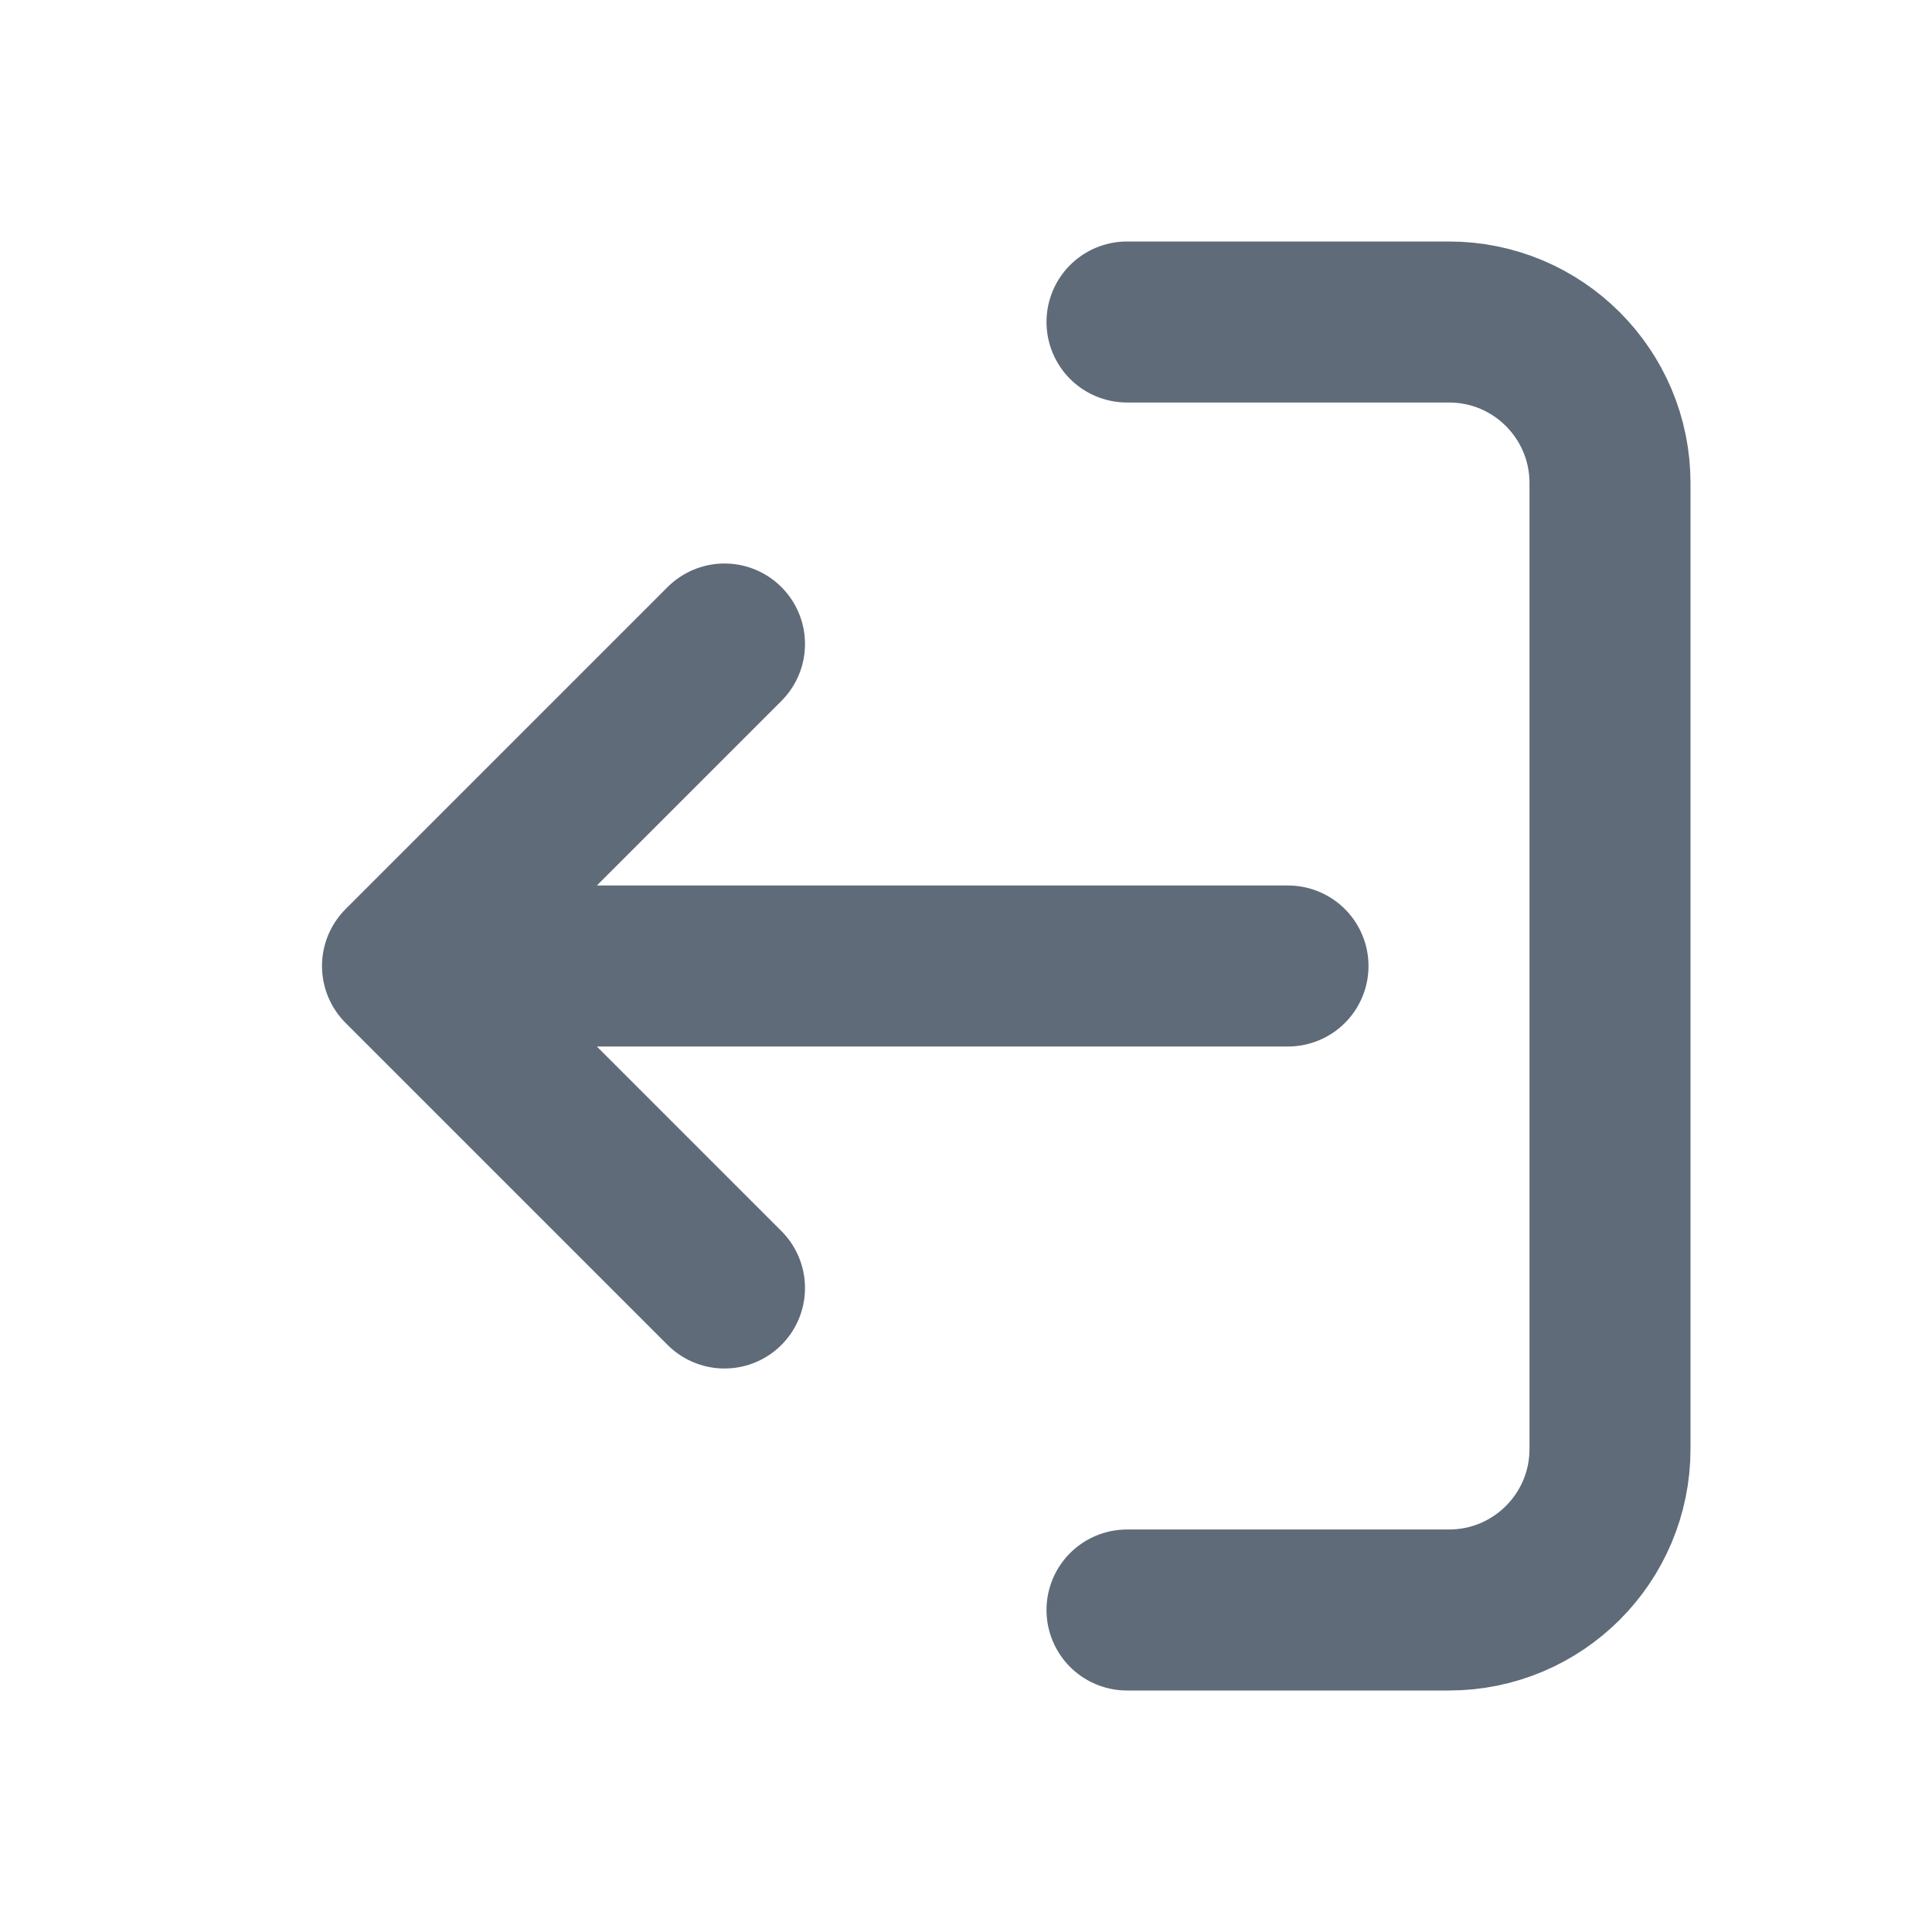
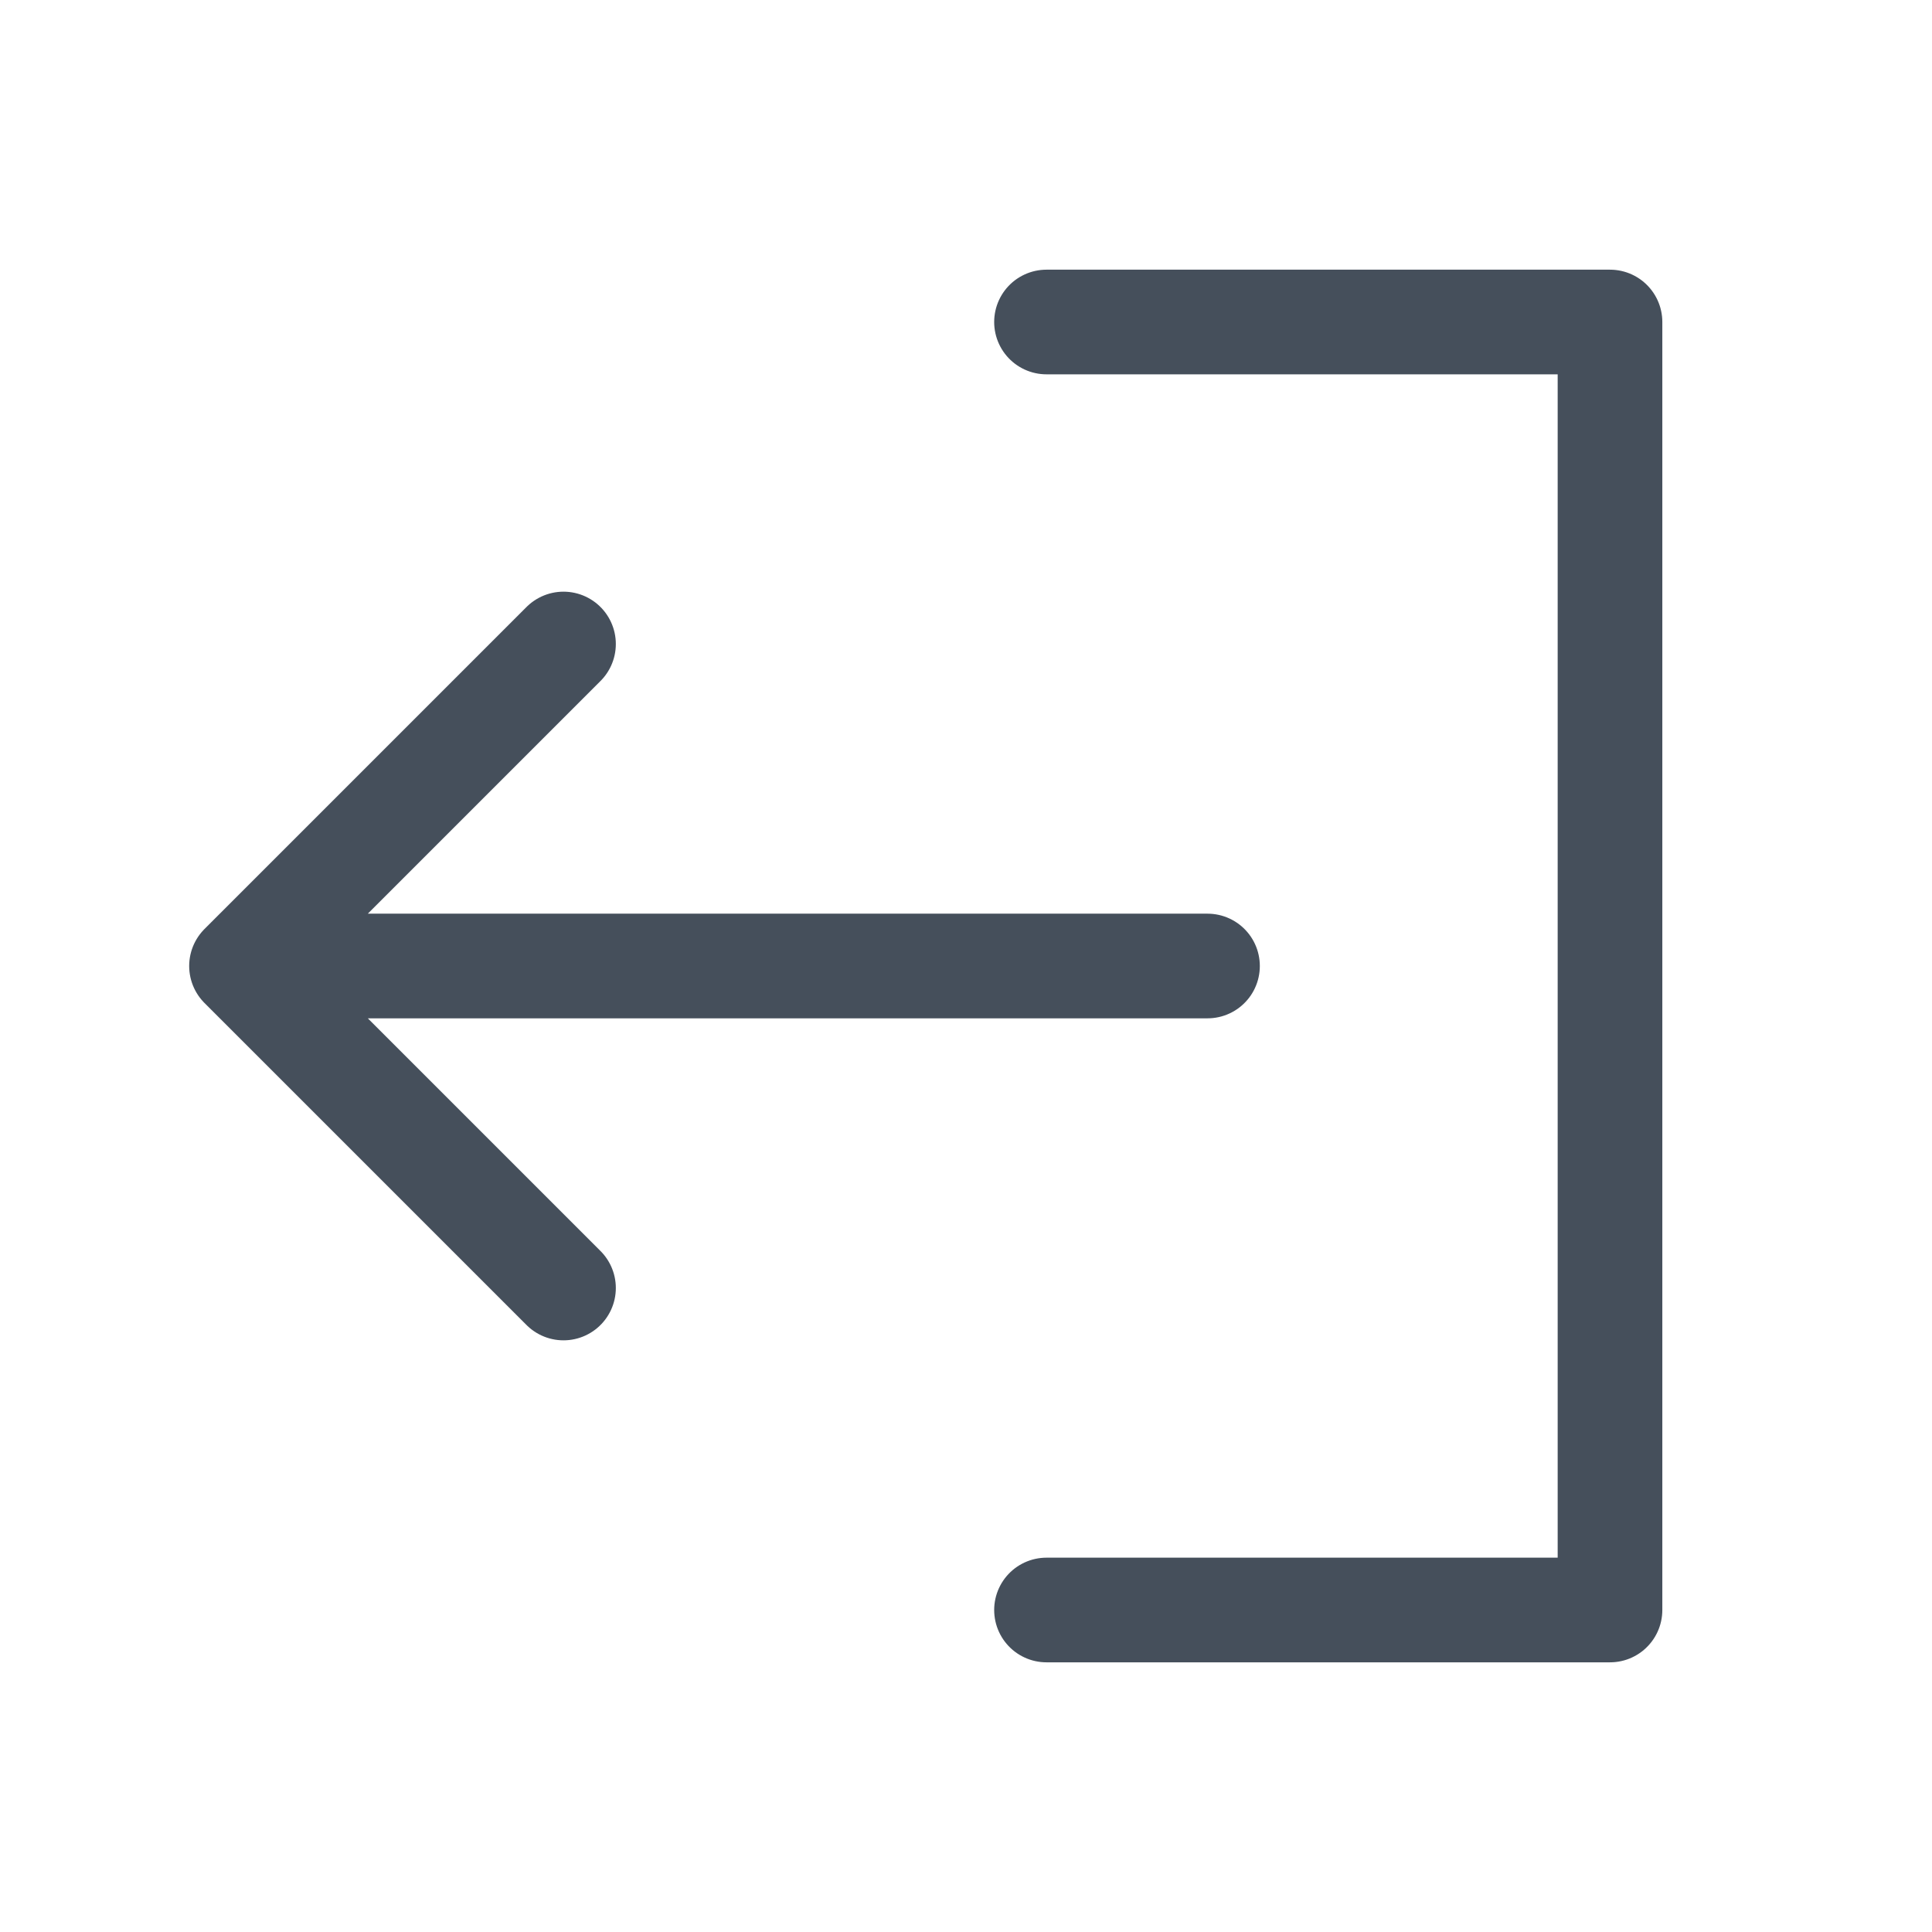
- <svg xmlns="http://www.w3.org/2000/svg" viewBox="0 0 24 24" fill="none" stroke="#5F6B78" stroke-width="2" stroke-linecap="round" stroke-linejoin="round">
-   <path d="M14 4h4a2 2 0 0 1 2 2v12a2 2 0 0 1-2 2h-4" />
-   <path d="M9 8l-4 4 4 4M5 12h11" />
+ <svg xmlns="http://www.w3.org/2000/svg" viewBox="0 0 24 24" fill="none" stroke="#454f5b" stroke-width="1.3" stroke-linecap="round" stroke-linejoin="round">
+   <defs>
+     <linearGradient id="tone" x1="0" y1="0" x2="0" y2="1">
+       <stop stop-color="#97a0a9" />
+       <stop offset="1" stop-color="#586575" />
+     </linearGradient>
+   </defs>
+   <path d="M13 4h7v16h-7M15 12H3M7 8l-4 4 4 4" />
</svg>
